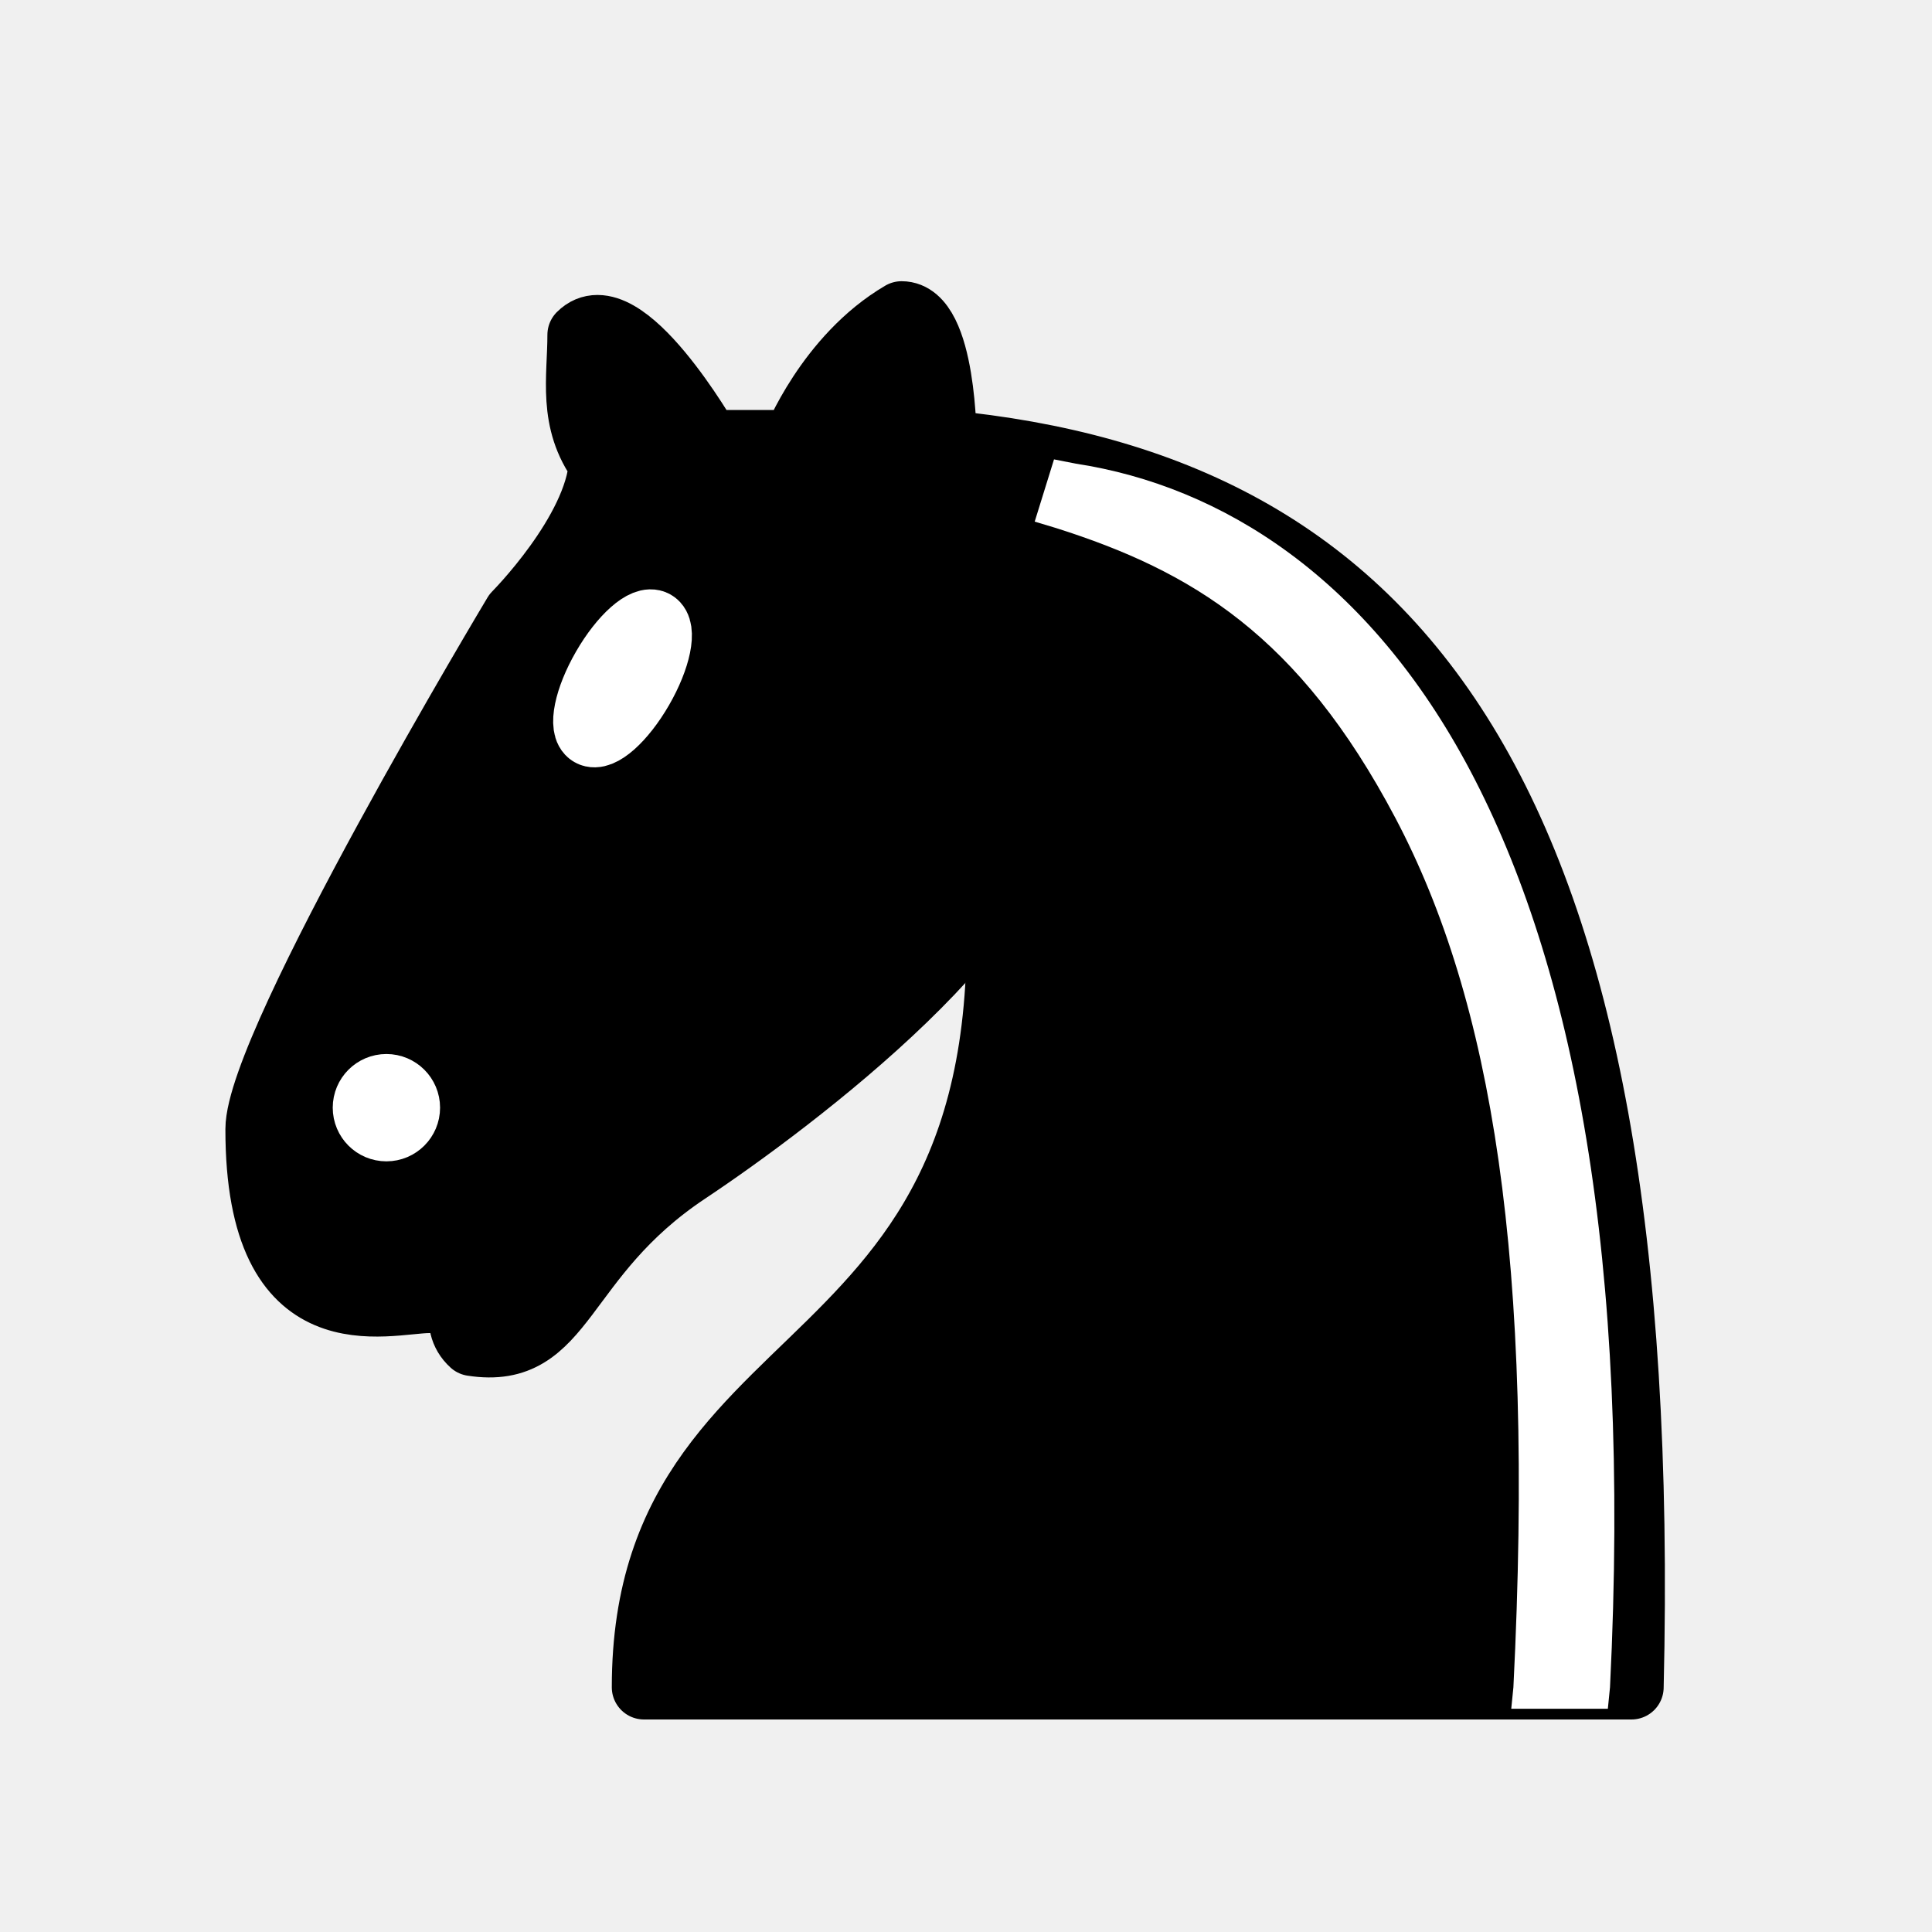
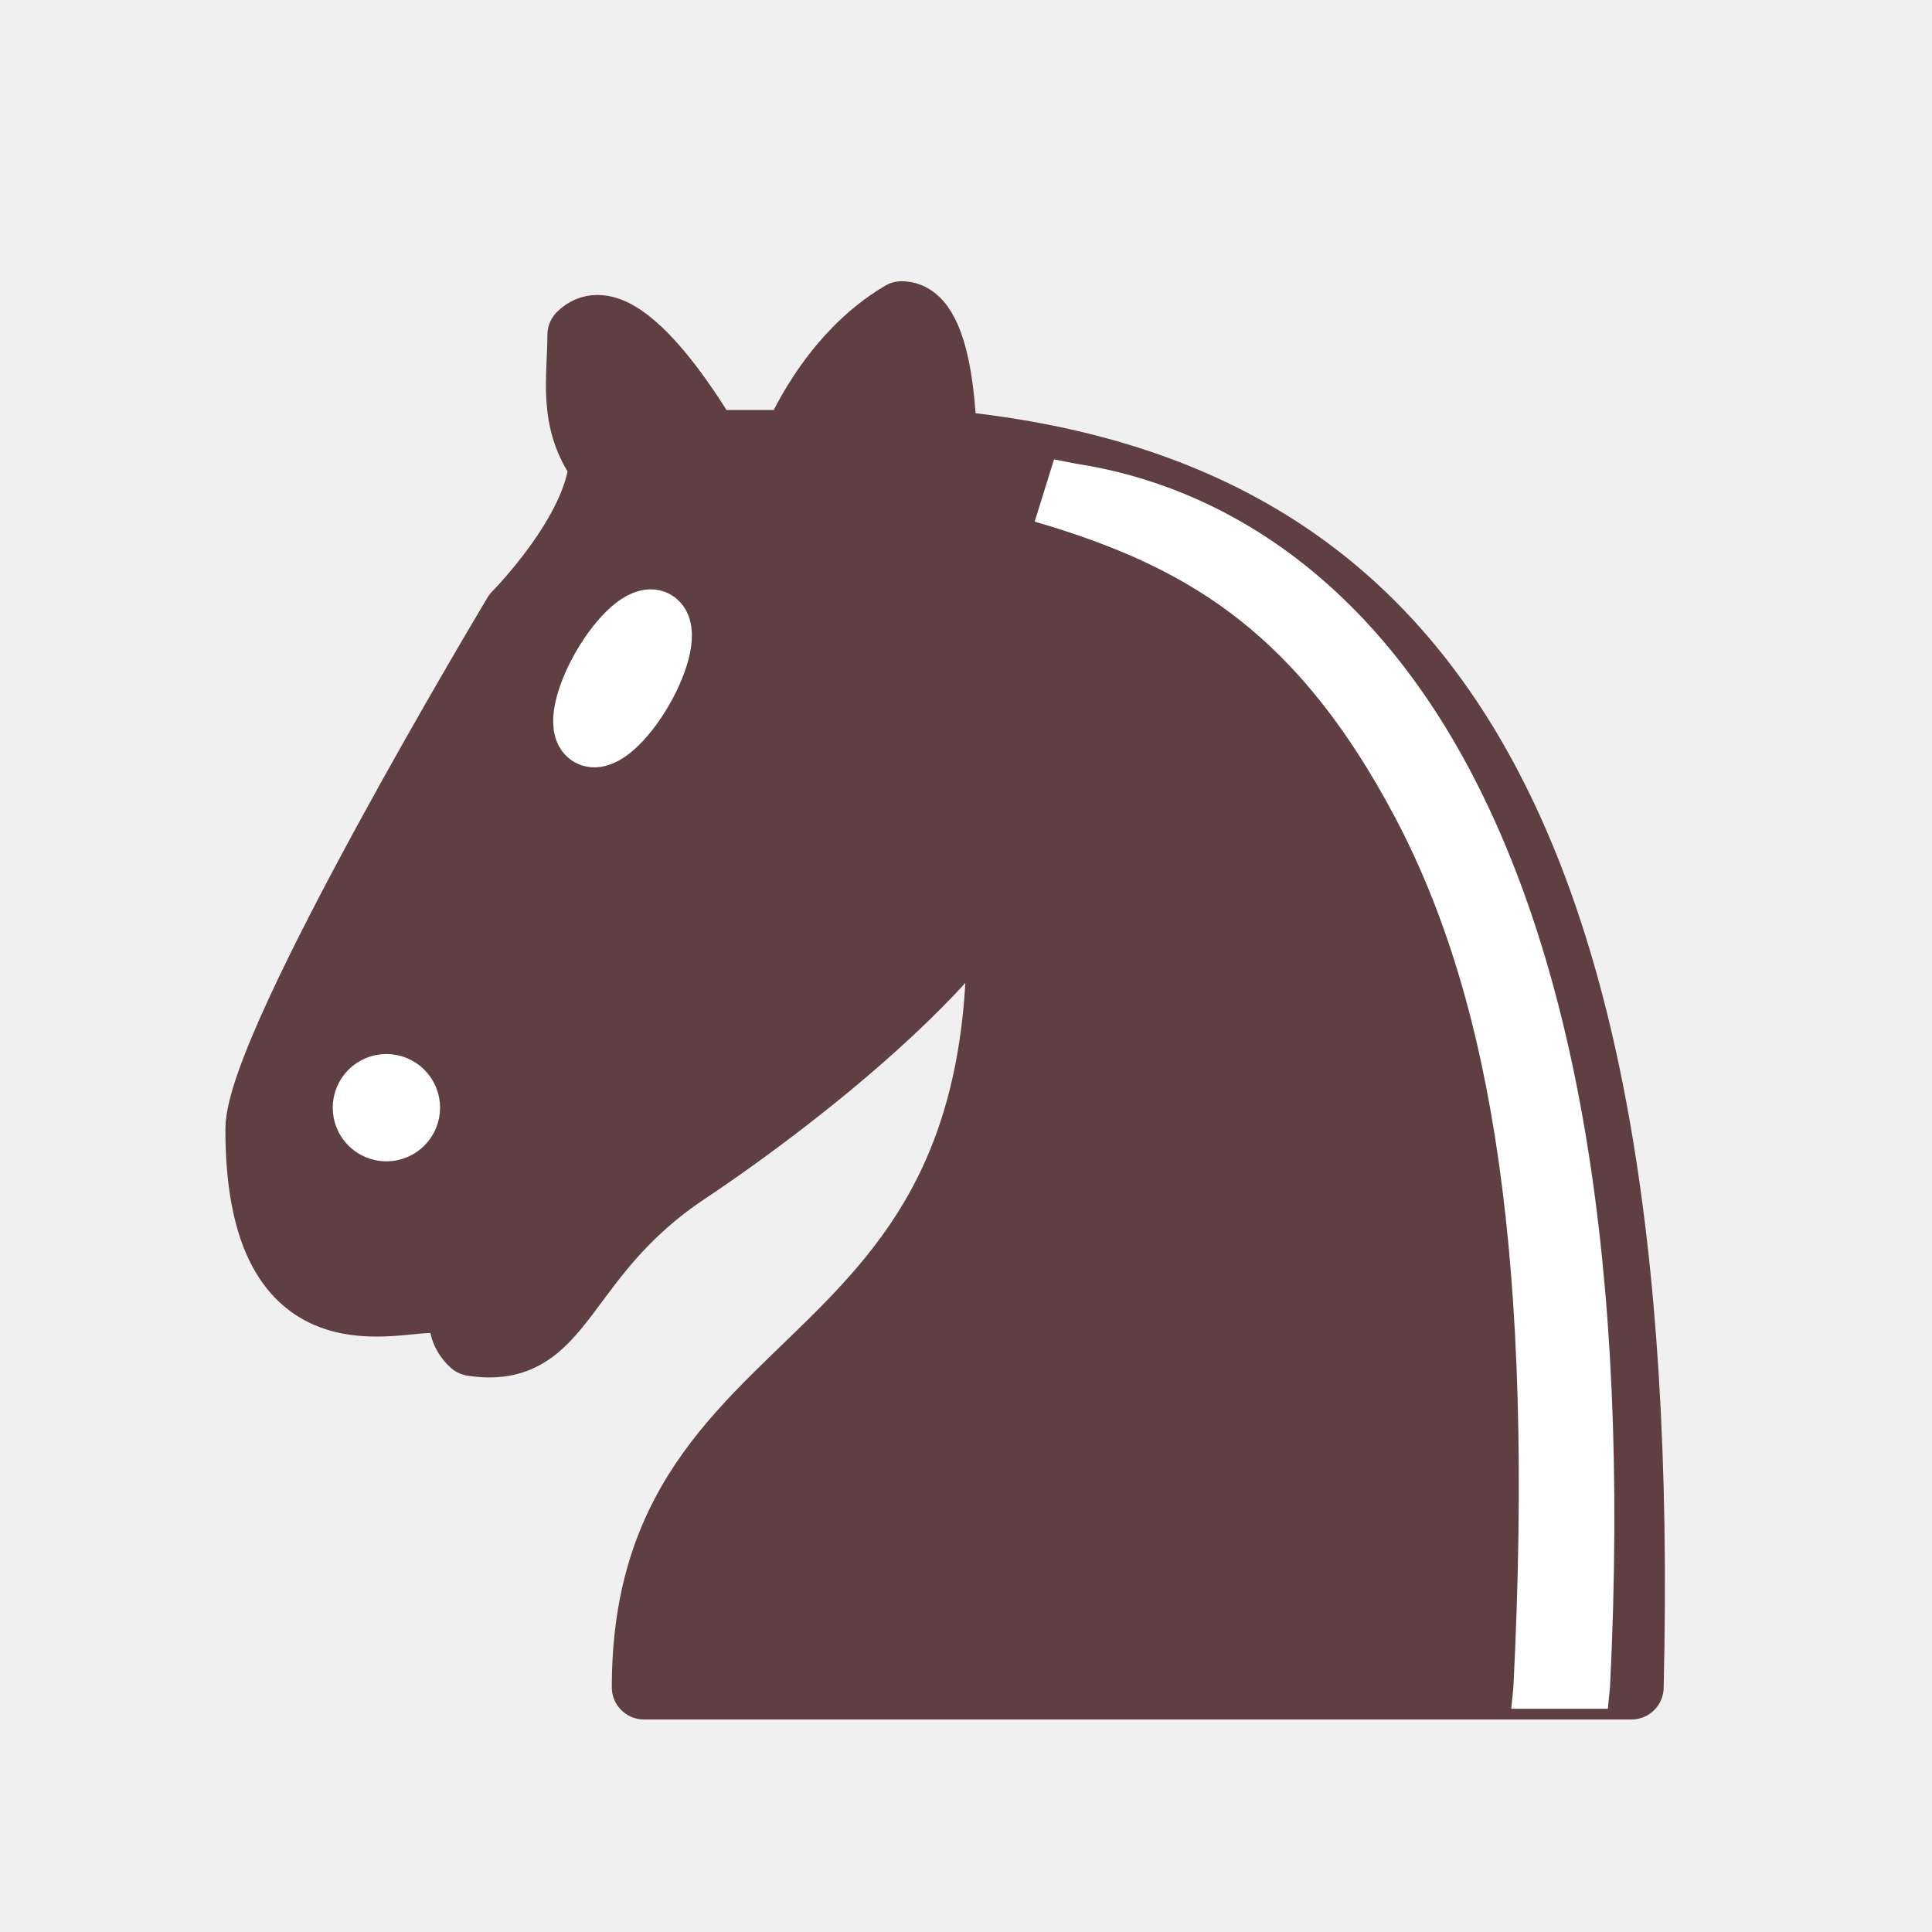
<svg xmlns="http://www.w3.org/2000/svg" version="1.1" width="45" height="45">
-   <g style="opacity:1; fill:none; fill-opacity:1; fill-rule:evenodd; stroke:#000000; stroke-width:1.5; stroke-linecap:round;stroke-linejoin:round;stroke-miterlimit:4; stroke-dasharray:none; stroke-opacity:1;" transform="translate(0,0.3)">
-     <path d="M 22,10 C 32.5,11 38.5,18 38,39 L 15,39 C 15,30 25,32.5 23,18" style="fill:#000000; stroke:#000000;" />
-     <path d="M 24,18 C 24.38,20.91 18.45,25.37 16,27 C 13,29 13.18,31.34 11,31 C 9.958,30.06 12.41,27.96 11,28 C 10,28 11.19,29.23 10,30 C 9,30 5.997,31 6,26 C 6,24 12,14 12,14 C 12,14 13.89,12.1 14,10.5 C 13.27,9.506 13.5,8.5 13.5,7.5 C 14.5,6.5 16.5,10 16.5,10 L 18.5,10 C 18.5,10 19.28,8.008 21,7 C 22,7 22,10 22,10" style="fill:#000000; stroke:#000000;" />
+   <g style="opacity:1; fill:none; fill-opacity:1; fill-rule:evenodd; stroke:#603f42; stroke-width:1.5; stroke-linecap:round;stroke-linejoin:round;stroke-miterlimit:4; stroke-dasharray:none; stroke-opacity:1;" transform="translate(0,0.3)">
+     <path d="M 22,10 C 32.5,11 38.5,18 38,39 L 15,39 C 15,30 25,32.5 23,18" style="fill:#603f42; stroke:#603f42;" />
+     <path d="M 24,18 C 24.38,20.91 18.45,25.37 16,27 C 13,29 13.18,31.34 11,31 C 9.958,30.06 12.41,27.96 11,28 C 10,28 11.19,29.23 10,30 C 9,30 5.997,31 6,26 C 6,24 12,14 12,14 C 12,14 13.89,12.1 14,10.5 C 13.27,9.506 13.5,8.5 13.5,7.5 C 14.5,6.5 16.5,10 16.5,10 L 18.5,10 C 18.5,10 19.28,8.008 21,7 C 22,7 22,10 22,10" style="fill:#603f42; stroke:#603f42;" />
    <path d="M 9.5 25.5 A 0.5 0.5 0 1 1 8.5,25.5 A 0.5 0.5 0 1 1 9.5 25.5 z" style="fill:#ffffff; stroke:#ffffff;" />
    <path d="M 15 15.5 A 0.5 1.5 0 1 1  14,15.5 A 0.5 1.5 0 1 1  15 15.5 z" transform="matrix(0.866,0.5,-0.5,0.866,9.693,-5.173)" style="fill:#ffffff; stroke:#ffffff;" />
    <path d="M 24.55,10.4 L 24.1,11.85 L 24.6,12 C 27.75,13 30.25,14.49 32.5,18.75 C 34.75,23.01 35.75,29.06 35.25,39 L 35.2,39.5 L 37.45,39.5 L 37.5,39 C 38,28.94 36.62,22.15 34.25,17.66 C 31.88,13.17 28.46,11.02 25.06,10.5 L 24.55,10.4 z " style="fill:#ffffff; stroke:none;" />
  </g>
</svg>
